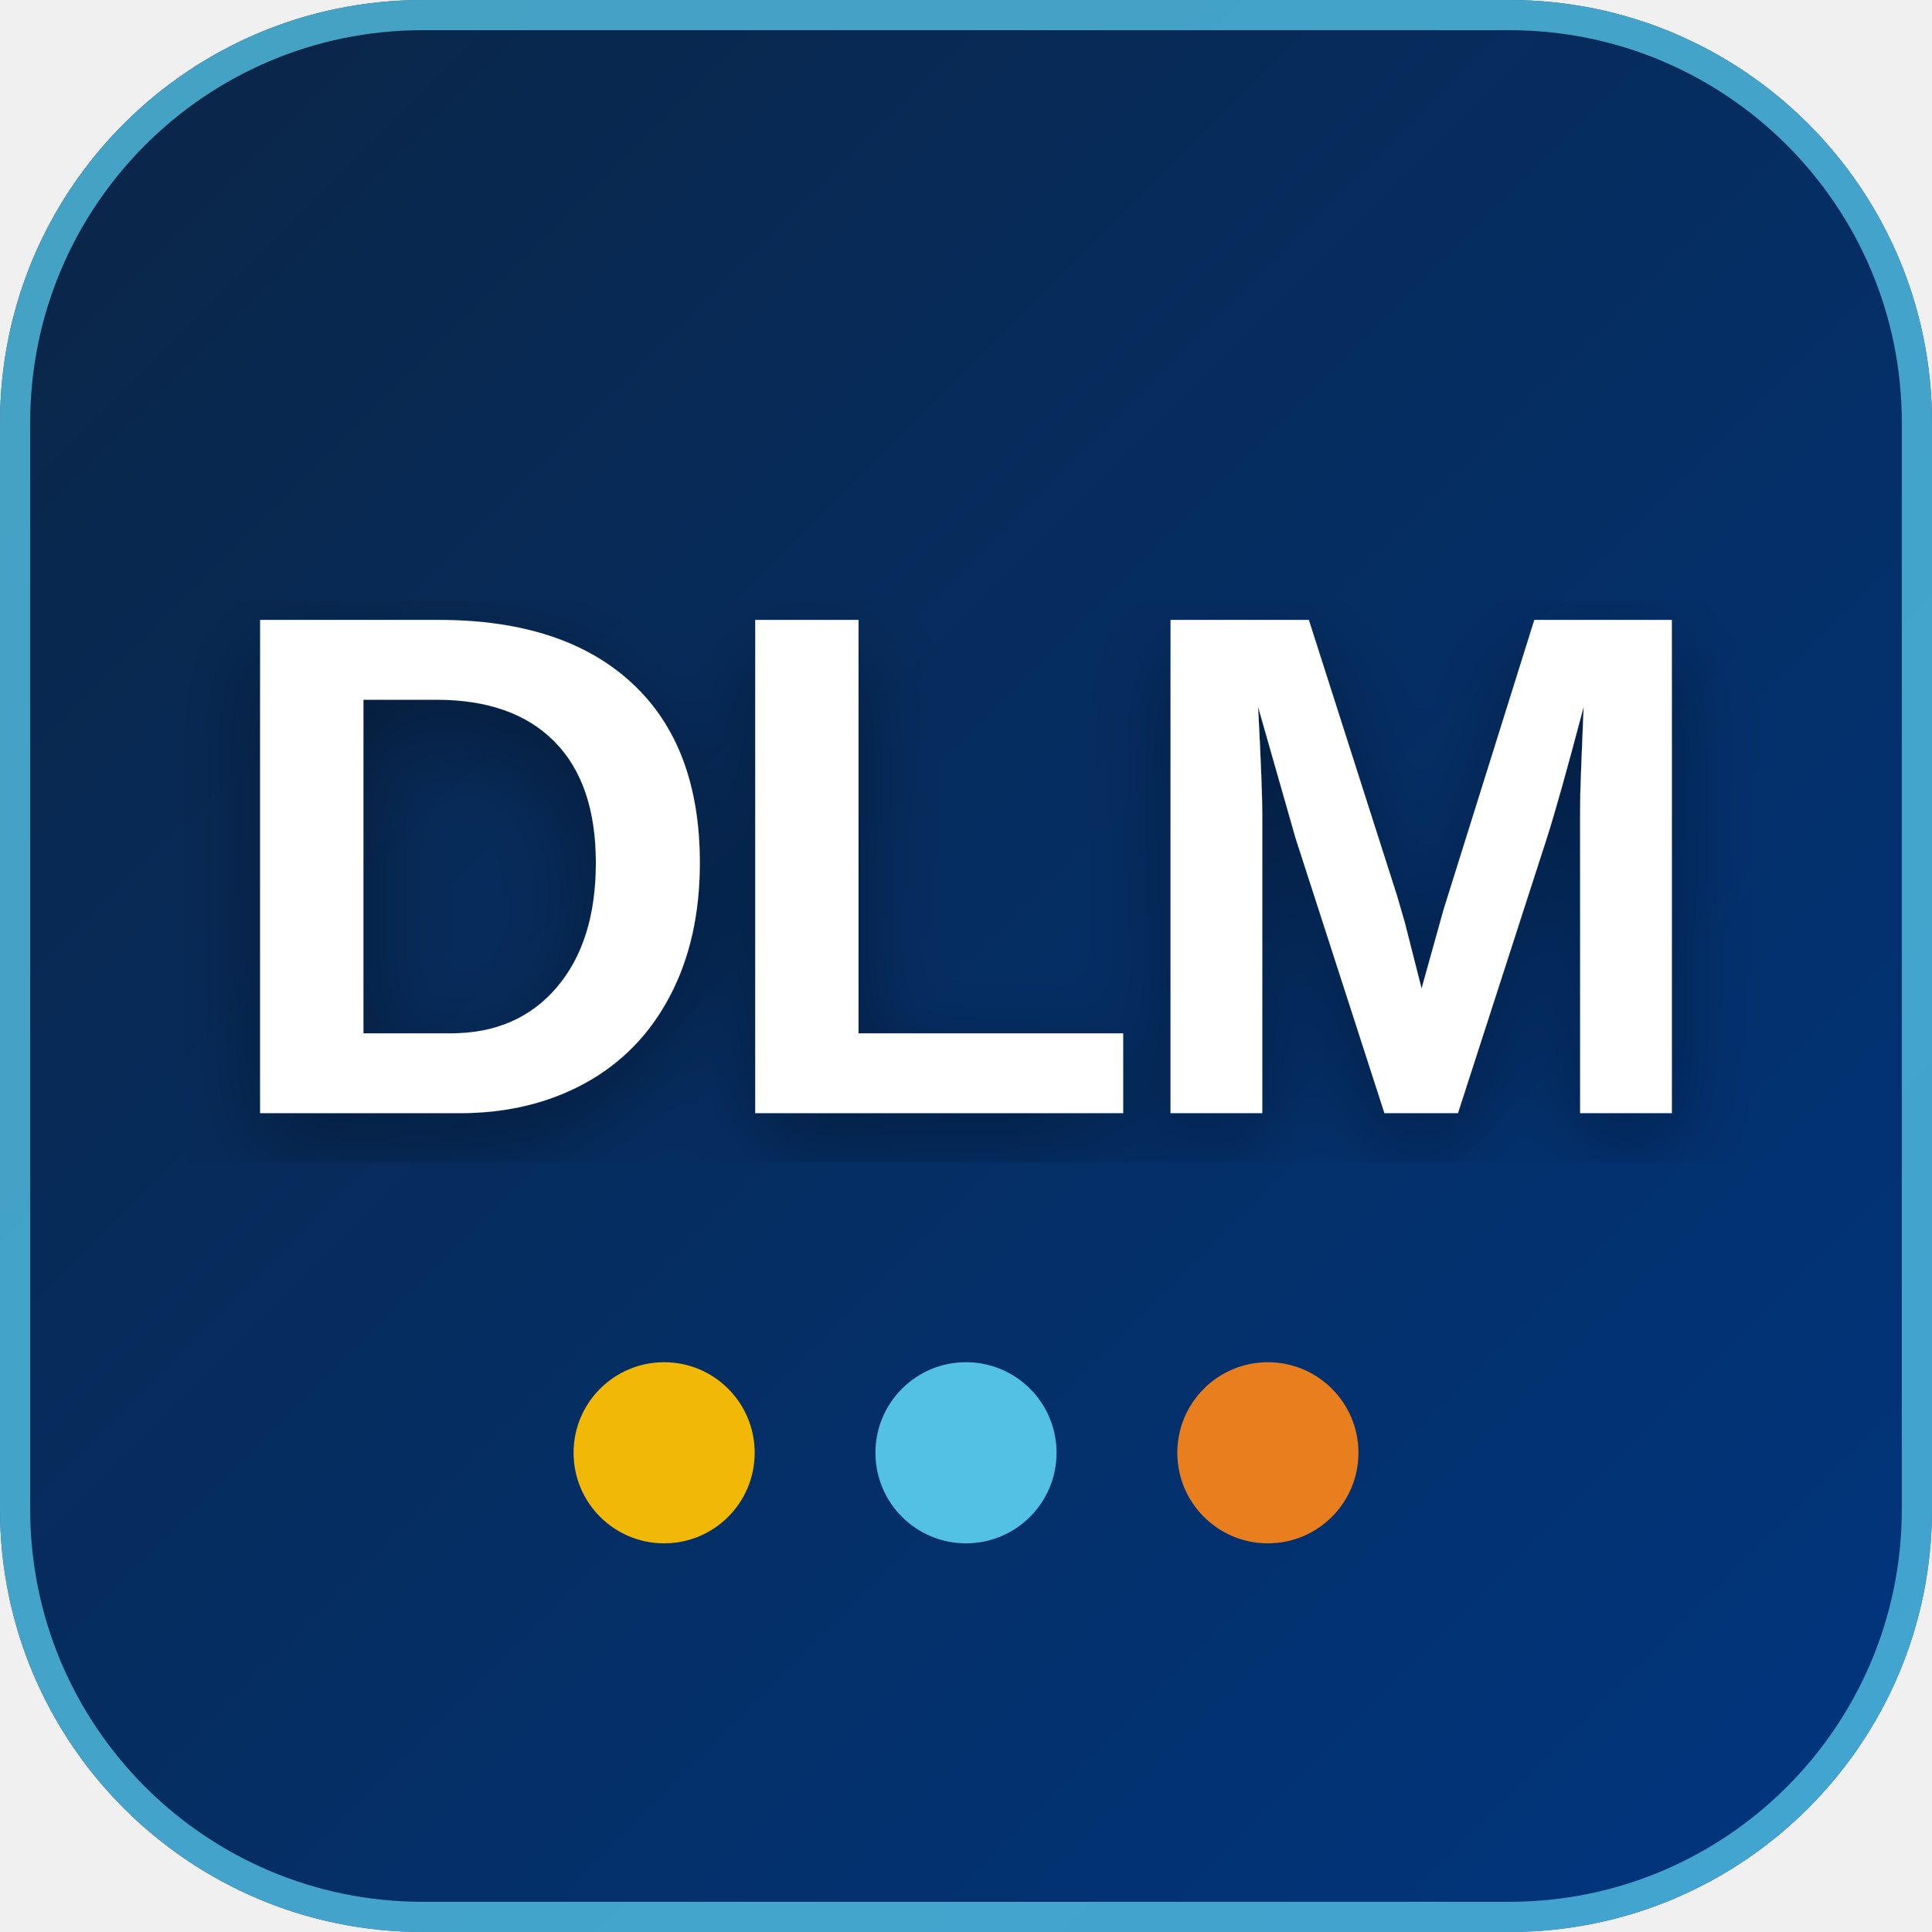
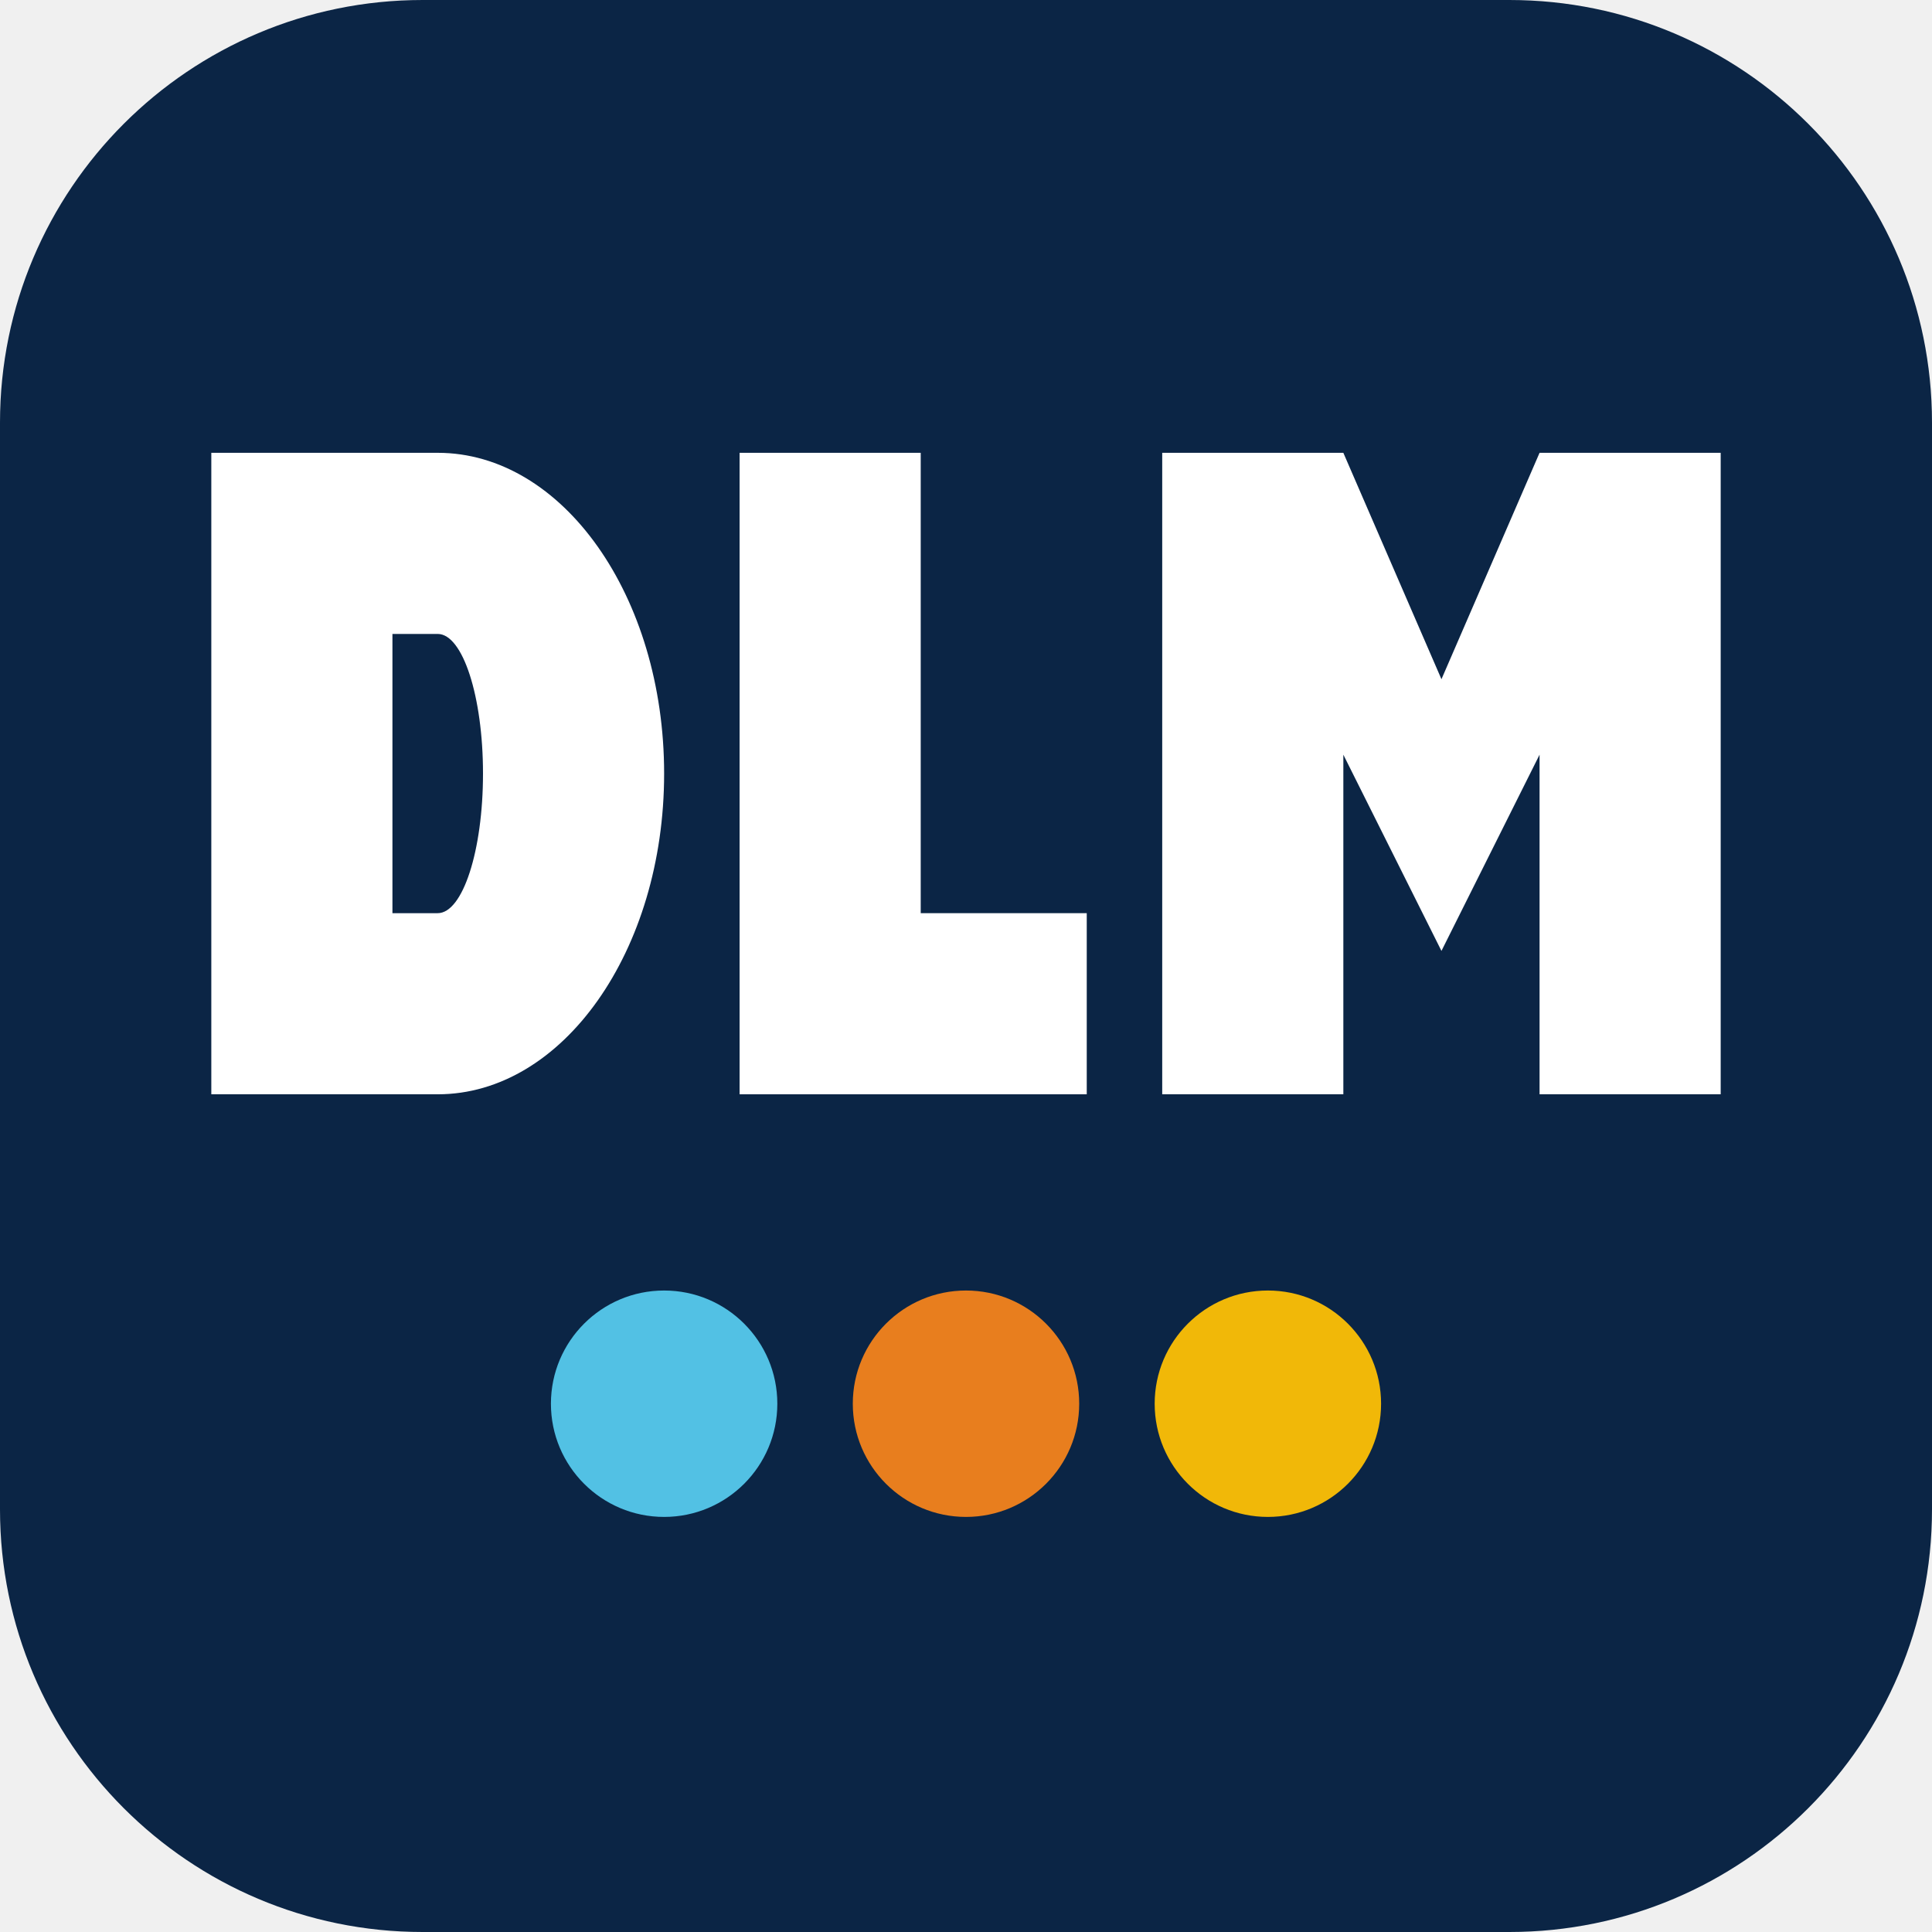
- <svg xmlns="http://www.w3.org/2000/svg" viewBox="0 0 512 512" width="100%" height="100%">
-   <defs>
-     <linearGradient id="bgGrad" x1="0%" y1="0%" x2="100%" y2="100%">
-       <stop offset="0%" stop-color="#0B2545" />
-       <stop offset="100%" stop-color="#003680" />
-     </linearGradient>
-     <filter id="shadow" x="-10%" y="-10%" width="120%" height="120%">
-       <feDropShadow dx="0" dy="8" stdDeviation="12" flood-color="#000000" flood-opacity="0.35" />
-     </filter>
-   </defs>
-   <rect width="512" height="512" rx="112" fill="url(#bgGrad)" />
-   <rect width="504" height="504" x="4" y="4" rx="108" fill="none" stroke="#52C1E4" stroke-width="8" opacity="0.8" />
-   <g filter="url(#shadow)">
-     <text x="256" y="295" font-family="'Plus Jakarta Sans', system-ui, -apple-system, Arial, sans-serif" font-size="190" font-weight="900" letter-spacing="-6" fill="#FFFFFF" text-anchor="middle">DLM</text>
-   </g>
-   <circle cx="176" cy="385" r="24" fill="#F1B808" />
-   <circle cx="256" cy="385" r="24" fill="#52C1E4" />
-   <circle cx="336" cy="385" r="24" fill="#E87E1E" />
+ <svg xmlns="http://www.w3.org/2000/svg" viewBox="0 0 512 512">
+   <rect width="512" height="512" rx="112" fill="#0B2545" />
+   <path fill="#FFFFFF" fill-rule="evenodd" d="M56 120H116A60 85 0 0 1 116 290H56ZM104 168H116A12 37 0 0 1 116 242H104Z" />
+   <path fill="#FFFFFF" d="M196 120h48v122h44v48H196Z" />
+   <path fill="#FFFFFF" d="M308 290V120h48l26 60l26-60h48V290h-48V200l-26 52l-26-52V290Z" />
+   <circle cx="176" cy="372" r="30" fill="#52C1E4" />
+   <circle cx="256" cy="372" r="30" fill="#E87E1E" />
+   <circle cx="336" cy="372" r="30" fill="#F1B808" />
</svg>
